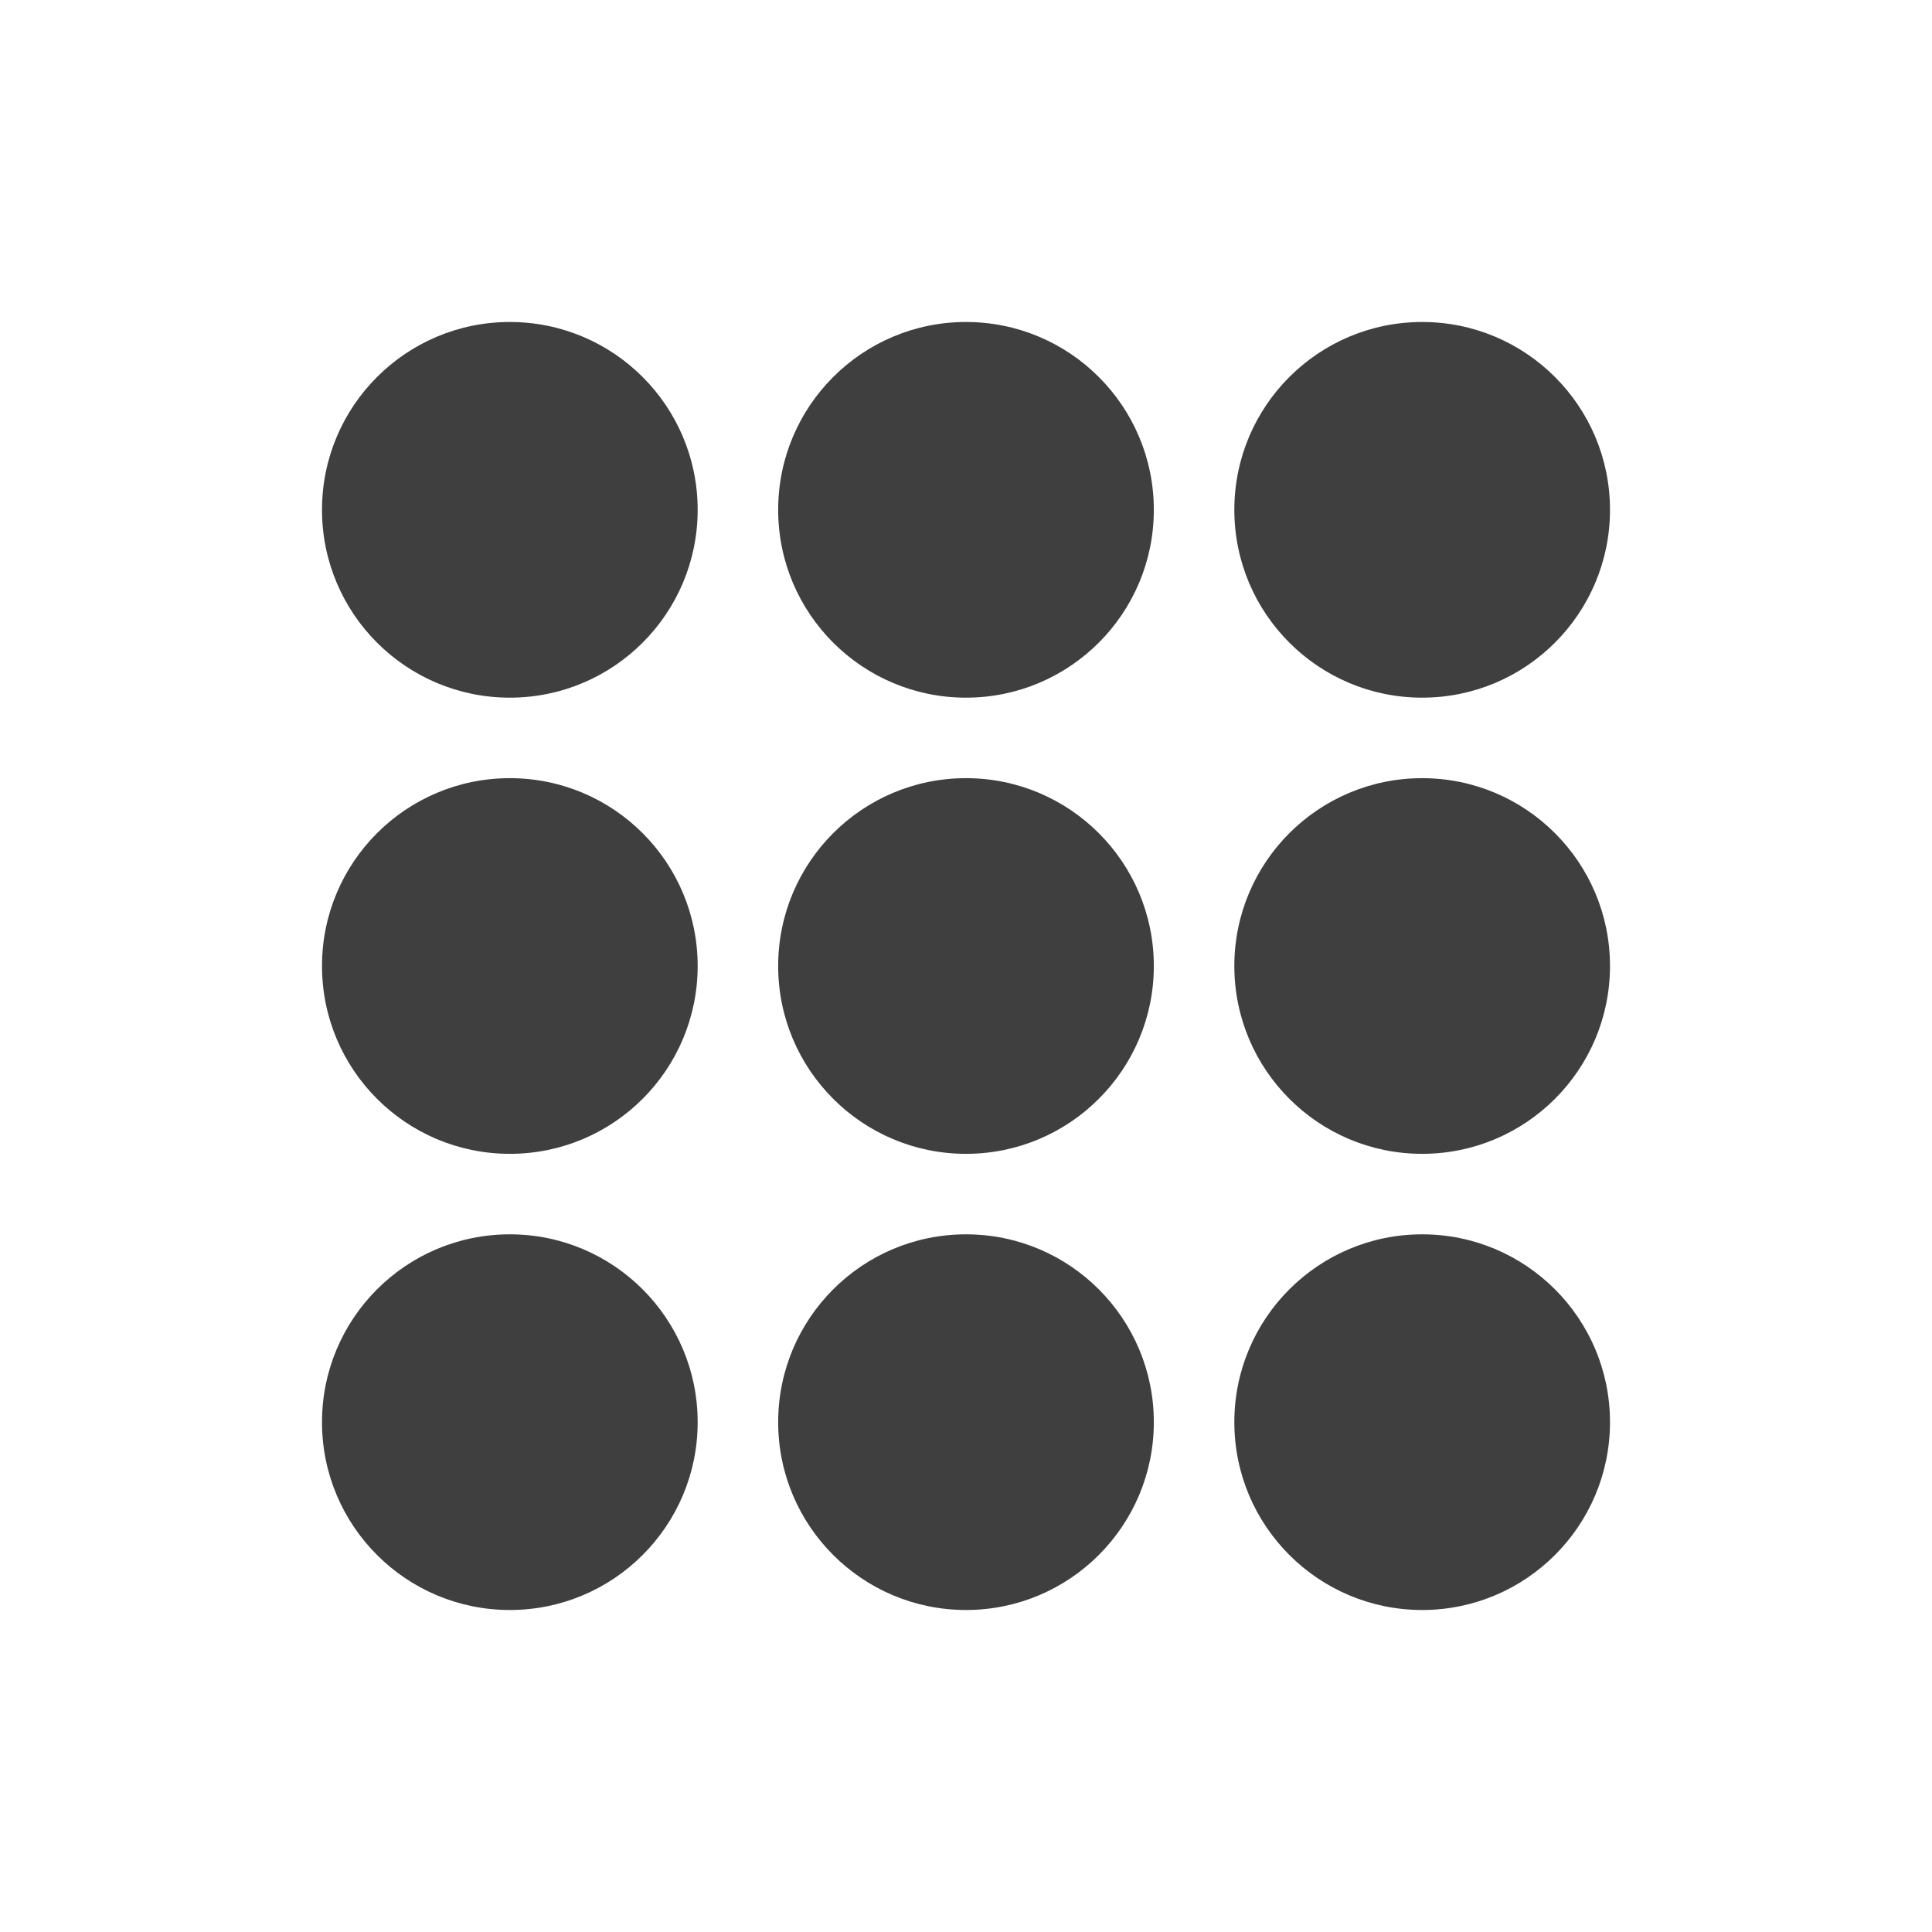
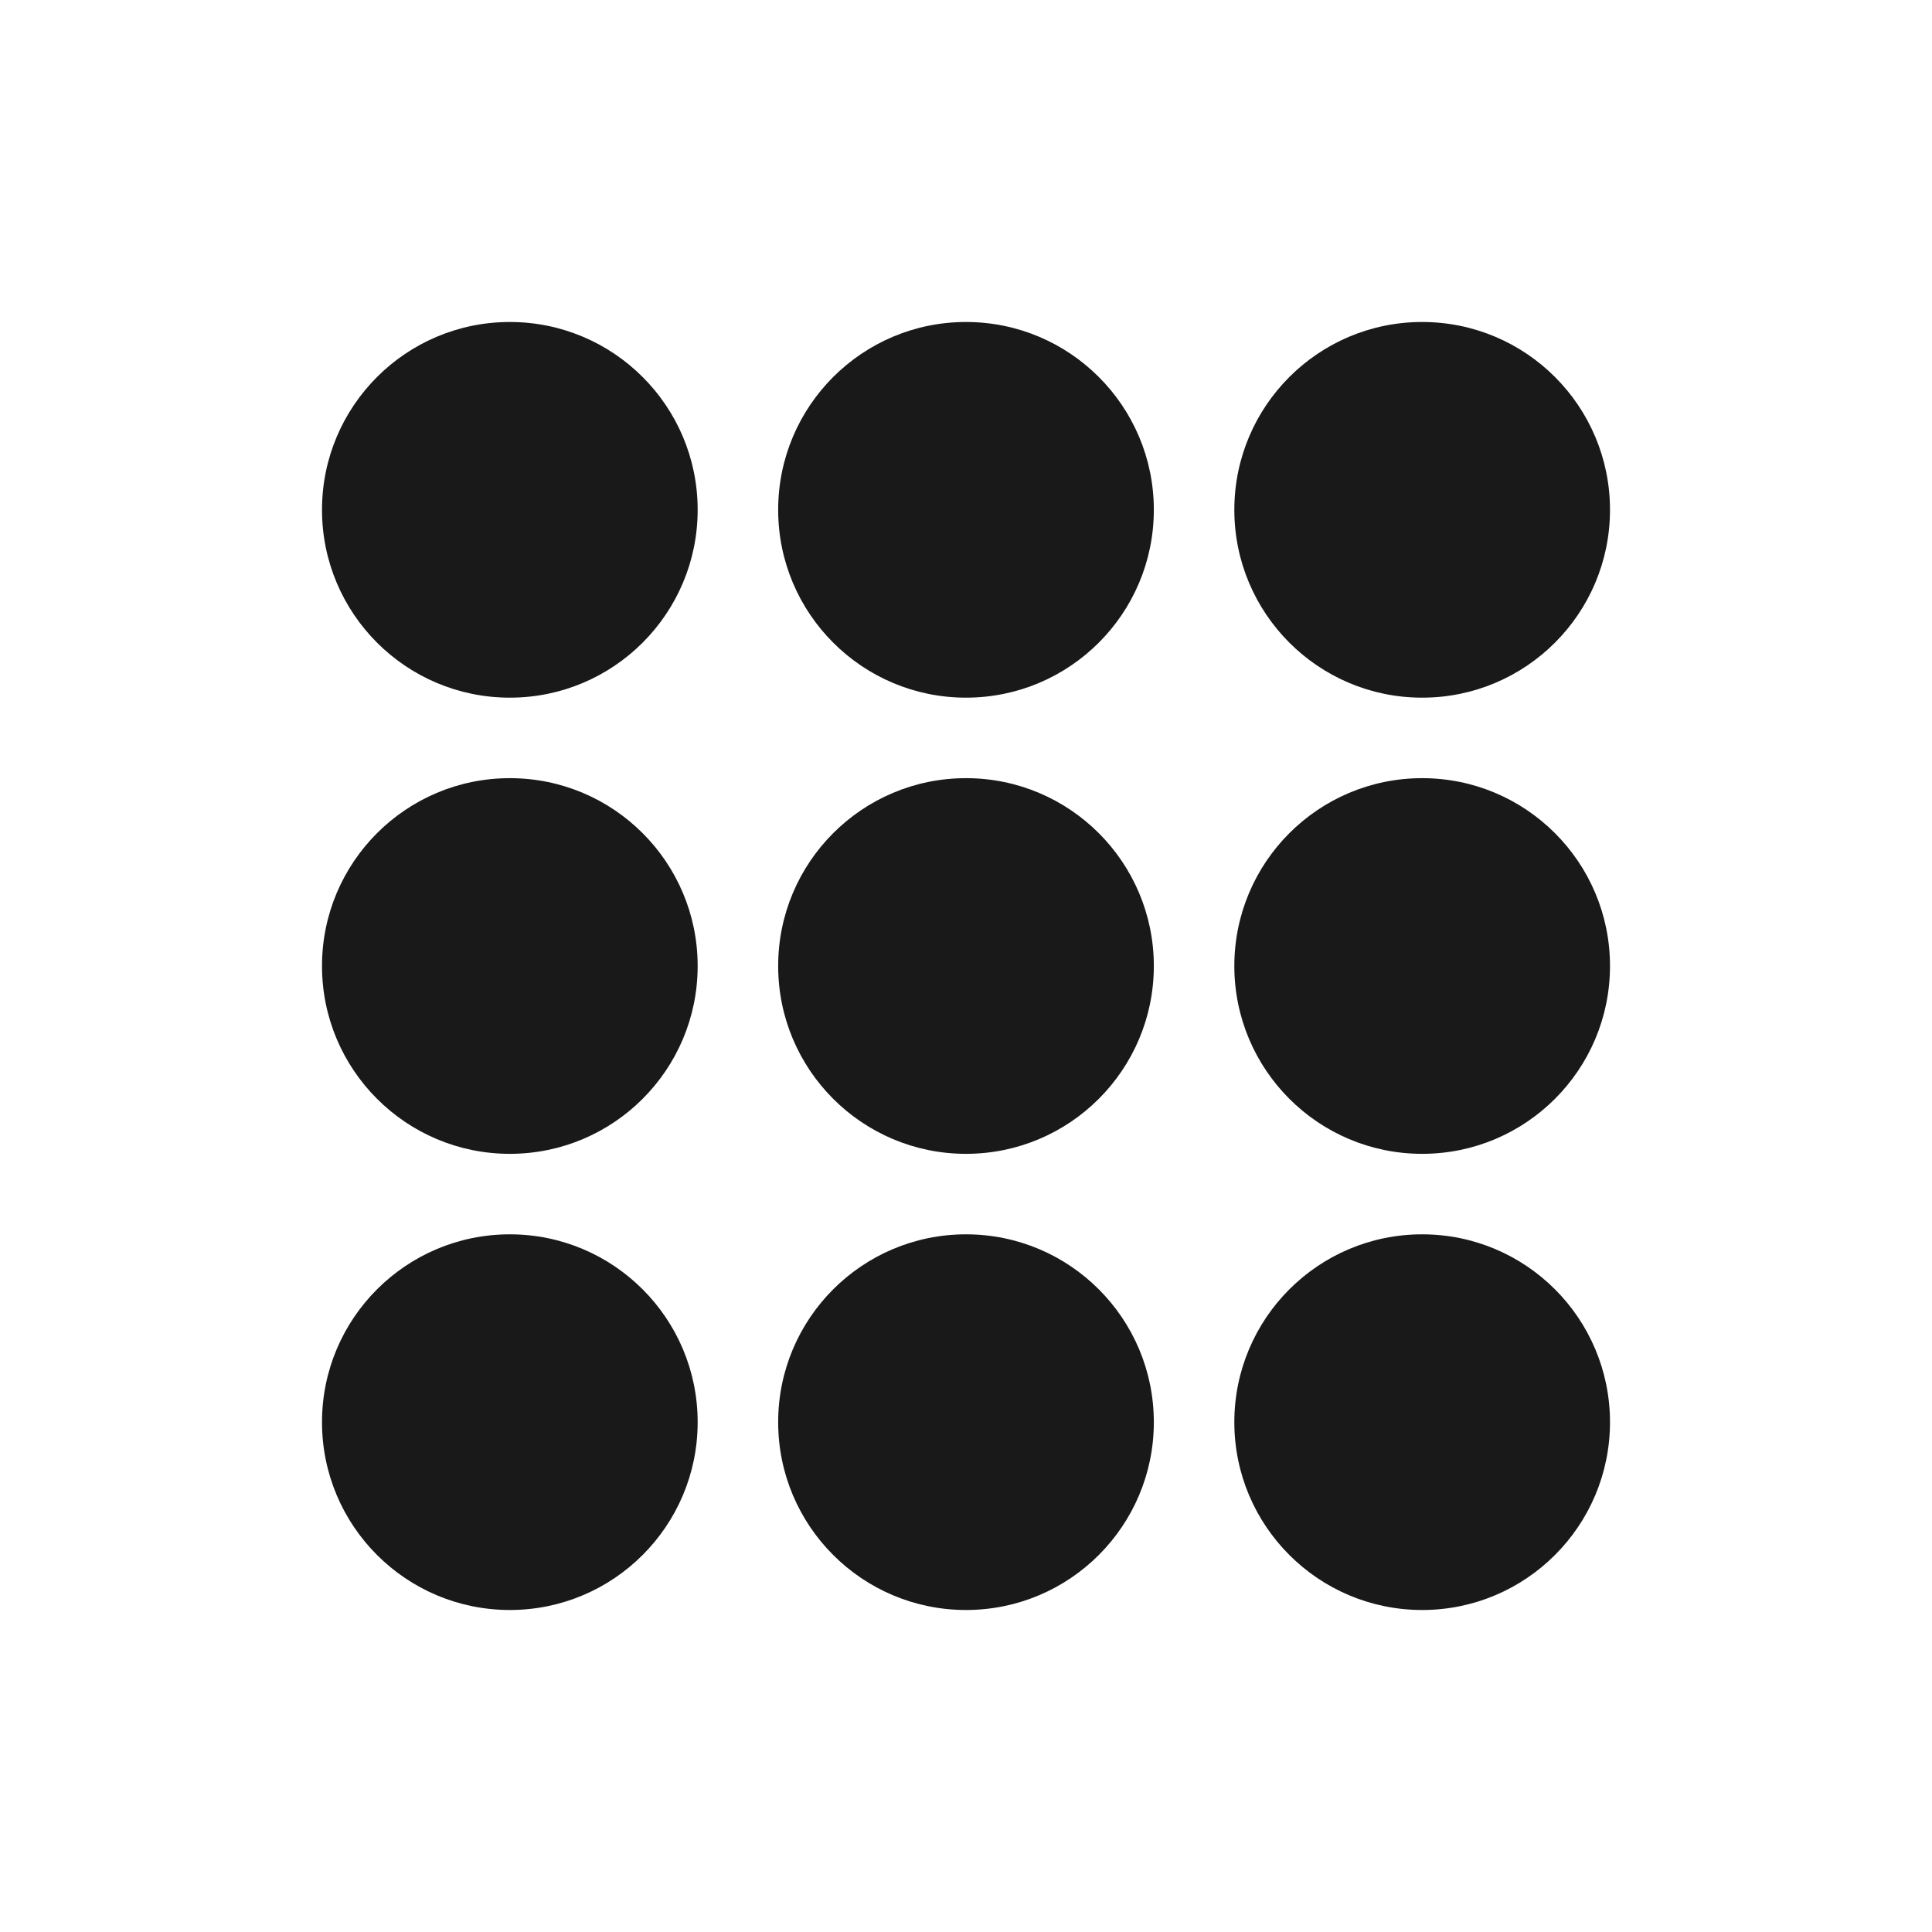
<svg xmlns="http://www.w3.org/2000/svg" width="96" height="96" id="svg1901" version="1.1">
  <defs id="defs1903" />
  <g id="layer1" transform="translate(0,-956.3622)">
-     <g id="g10147" style="fill:#000000;fill-opacity:0.753" transform="matrix(1.333333,0,0,1.333333,16,-366.7874)">
-       <ellipse transform="matrix(1.166667,0,0,1.272727,28.66667,1008.635)" id="path10142" style="fill:#000000;fill-opacity:0.753;stroke:none" cx="-4" cy="15.5" rx="6" ry="5.5" />
-       <ellipse transform="matrix(1.166667,0,0,1.272727,11.66667,1008.635)" id="path10142-7" style="fill:#000000;fill-opacity:0.753;stroke:none" cx="-4" cy="15.5" rx="6" ry="5.5" />
-       <ellipse transform="matrix(1.166667,0,0,1.272727,45.66667,1008.635)" id="path10142-77" style="fill:#000000;fill-opacity:0.753;stroke:none" cx="-4" cy="15.5" rx="6" ry="5.5" />
-       <ellipse transform="matrix(1.166667,0,0,1.272727,28.66667,991.6349)" id="path10142-3" style="fill:#000000;fill-opacity:0.753;stroke:none" cx="-4" cy="15.5" rx="6" ry="5.5" />
-       <ellipse transform="matrix(1.166667,0,0,1.272727,11.66667,991.6349)" id="path10142-31" style="fill:#000000;fill-opacity:0.753;stroke:none" cx="-4" cy="15.5" rx="6" ry="5.5" />
-       <ellipse transform="matrix(1.166667,0,0,1.272727,45.66667,991.6349)" id="path10142-6" style="fill:#000000;fill-opacity:0.753;stroke:none" cx="-4" cy="15.5" rx="6" ry="5.5" />
-       <ellipse transform="matrix(1.166667,0,0,1.272727,11.66667,1025.635)" id="path10142-9" style="fill:#000000;fill-opacity:0.753;stroke:none" cx="-4" cy="15.5" rx="6" ry="5.5" />
-       <ellipse transform="matrix(1.166667,0,0,1.272727,28.66667,1025.635)" id="path10142-1" style="fill:#000000;fill-opacity:0.753;stroke:none" cx="-4" cy="15.5" rx="6" ry="5.5" />
-       <ellipse transform="matrix(1.166667,0,0,1.272727,45.66667,1025.635)" id="path10142-69" style="fill:#000000;fill-opacity:0.753;stroke:none" cx="-4" cy="15.5" rx="6" ry="5.5" />
+     <g id="g10147" style="fill:#000000;fill-opacity:0.9" transform="matrix(1.333333,0,0,1.333333,16,-366.7874)">
+       <ellipse transform="matrix(1.166667,0,0,1.272727,28.66667,1008.635)" id="path10142" style="fill:#000000;fill-opacity:0.9;stroke:none" cx="-4" cy="15.5" rx="6" ry="5.5" />
+       <ellipse transform="matrix(1.166667,0,0,1.272727,11.66667,1008.635)" id="path10142-7" style="fill:#000000;fill-opacity:0.9;stroke:none" cx="-4" cy="15.5" rx="6" ry="5.5" />
+       <ellipse transform="matrix(1.166667,0,0,1.272727,45.66667,1008.635)" id="path10142-77" style="fill:#000000;fill-opacity:0.9;stroke:none" cx="-4" cy="15.5" rx="6" ry="5.5" />
+       <ellipse transform="matrix(1.166667,0,0,1.272727,28.66667,991.6349)" id="path10142-3" style="fill:#000000;fill-opacity:0.9;stroke:none" cx="-4" cy="15.5" rx="6" ry="5.5" />
+       <ellipse transform="matrix(1.166667,0,0,1.272727,11.66667,991.6349)" id="path10142-31" style="fill:#000000;fill-opacity:0.9;stroke:none" cx="-4" cy="15.5" rx="6" ry="5.5" />
+       <ellipse transform="matrix(1.166667,0,0,1.272727,45.66667,991.6349)" id="path10142-6" style="fill:#000000;fill-opacity:0.9;stroke:none" cx="-4" cy="15.5" rx="6" ry="5.5" />
+       <ellipse transform="matrix(1.166667,0,0,1.272727,11.66667,1025.635)" id="path10142-9" style="fill:#000000;fill-opacity:0.9;stroke:none" cx="-4" cy="15.5" rx="6" ry="5.5" />
+       <ellipse transform="matrix(1.166667,0,0,1.272727,28.66667,1025.635)" id="path10142-1" style="fill:#000000;fill-opacity:0.9;stroke:none" cx="-4" cy="15.5" rx="6" ry="5.5" />
+       <ellipse transform="matrix(1.166667,0,0,1.272727,45.66667,1025.635)" id="path10142-69" style="fill:#000000;fill-opacity:0.9;stroke:none" cx="-4" cy="15.5" rx="6" ry="5.5" />
    </g>
  </g>
</svg>
